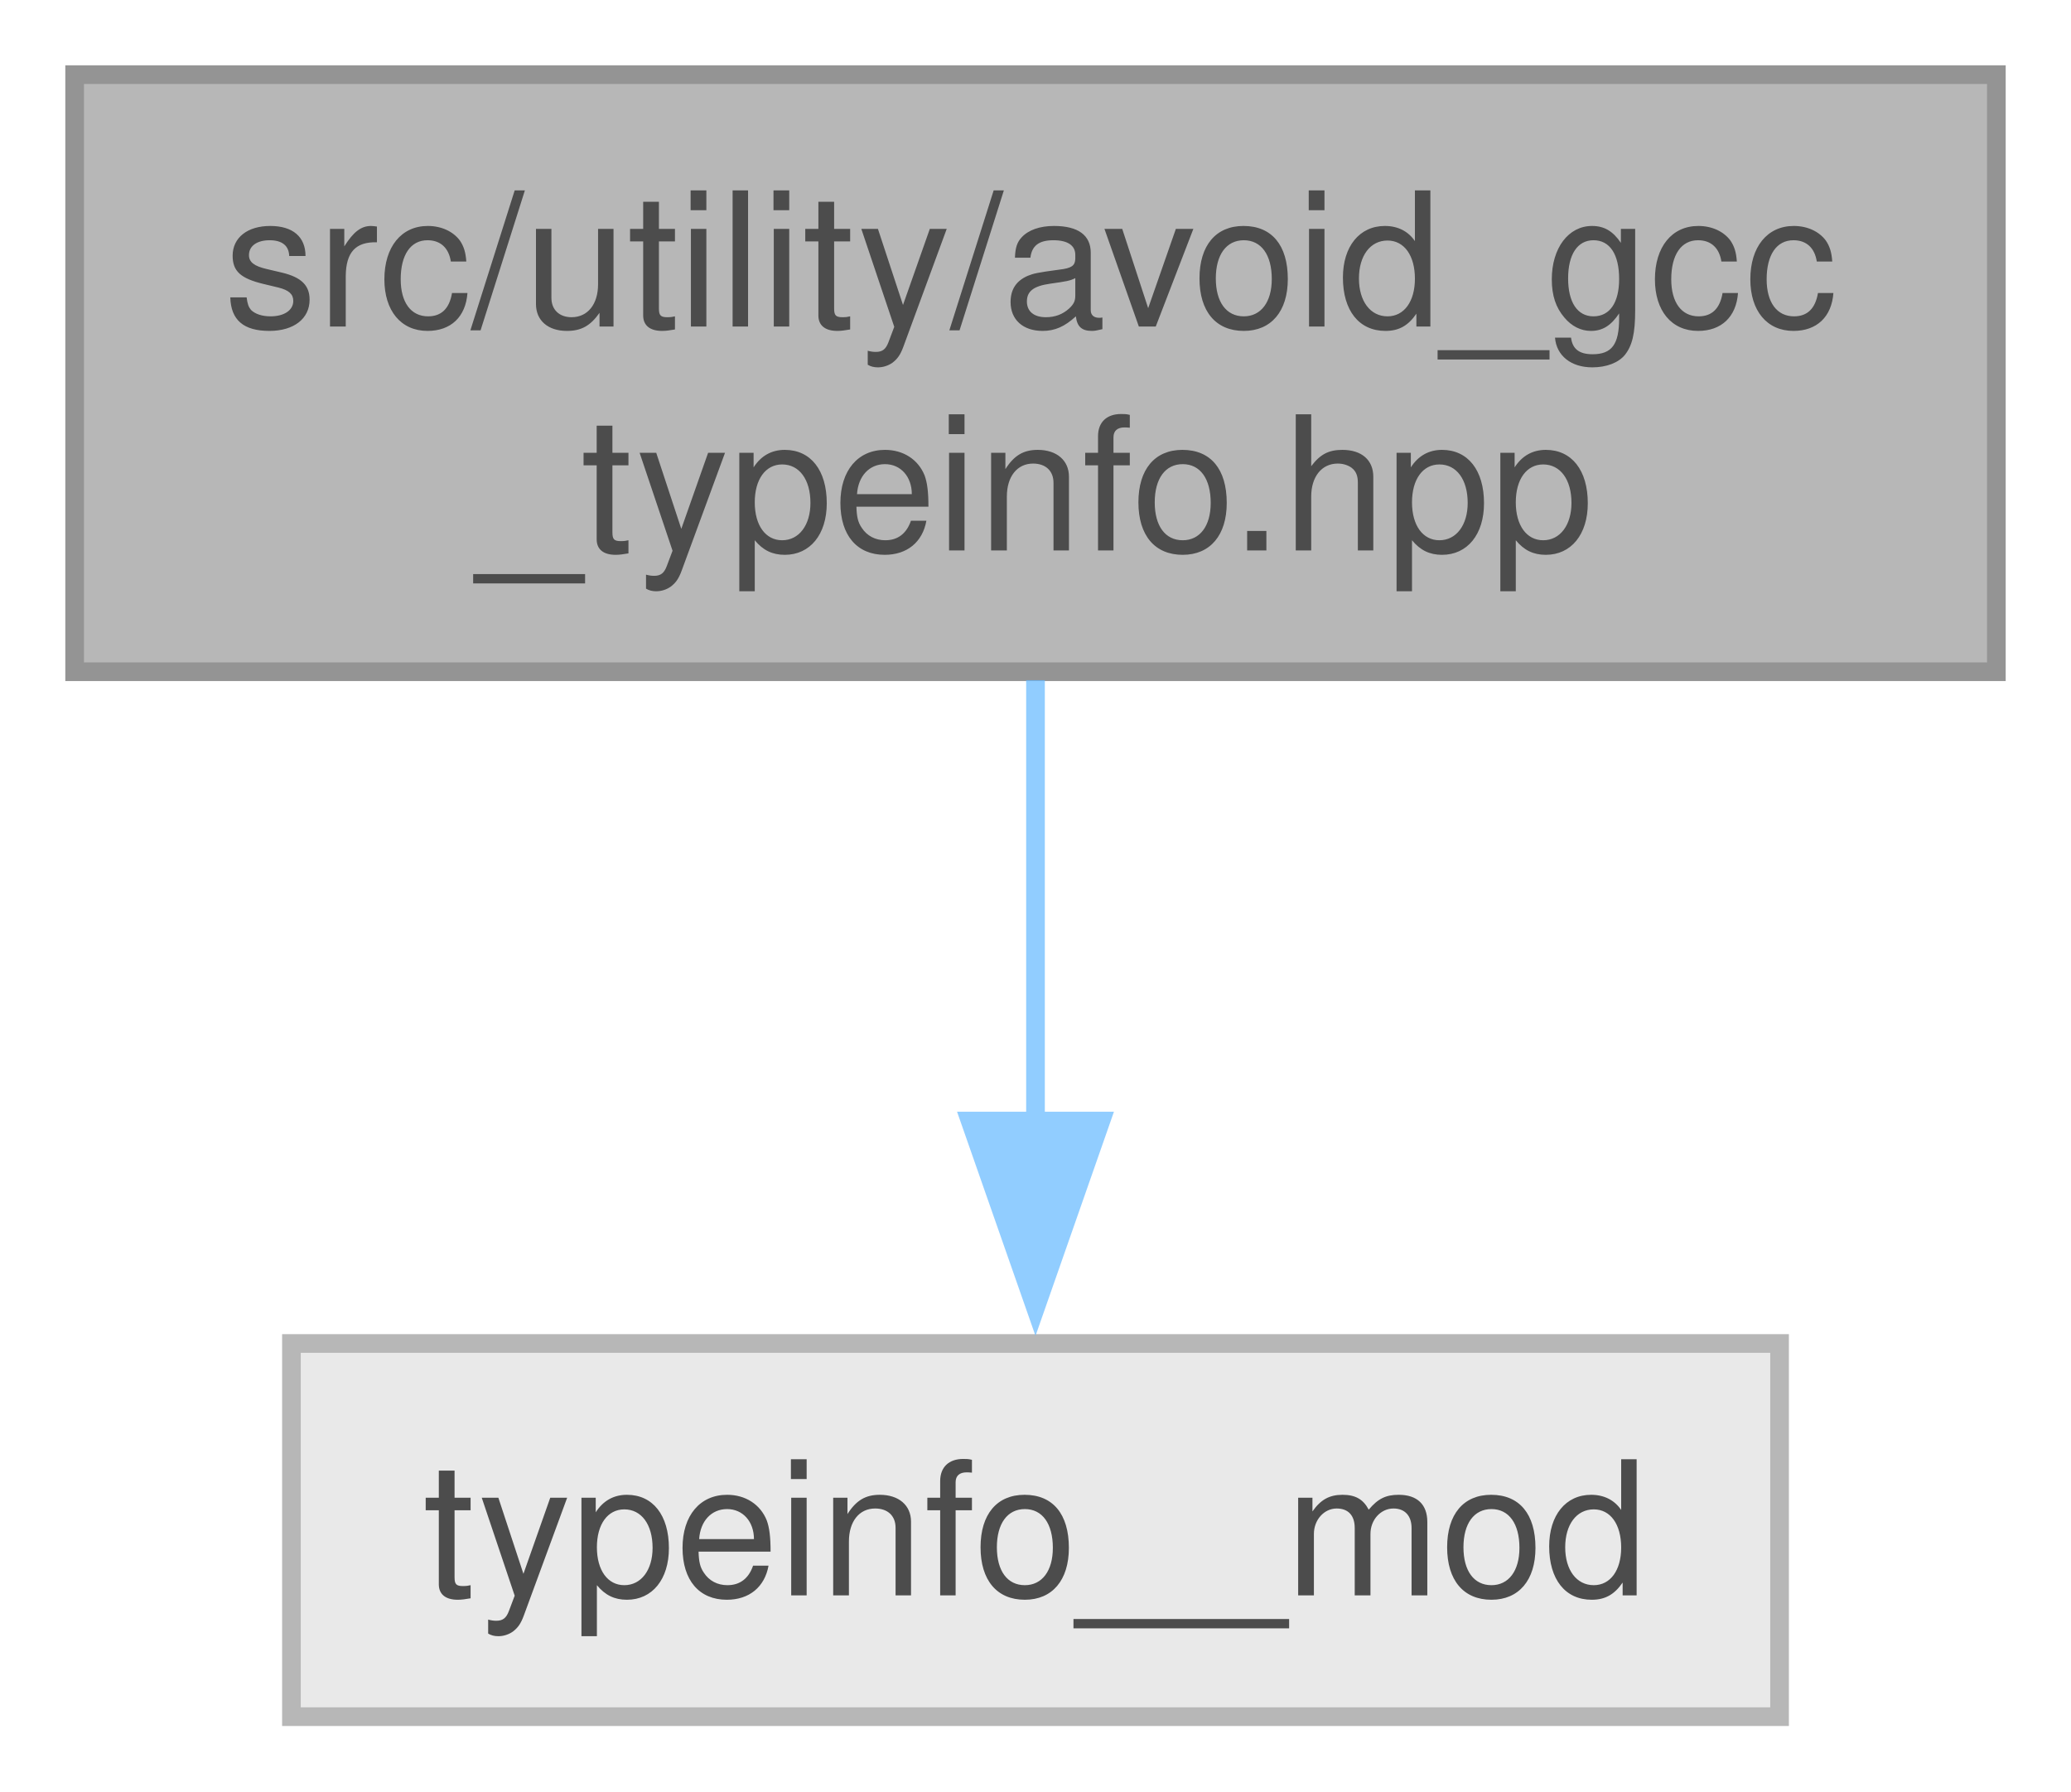
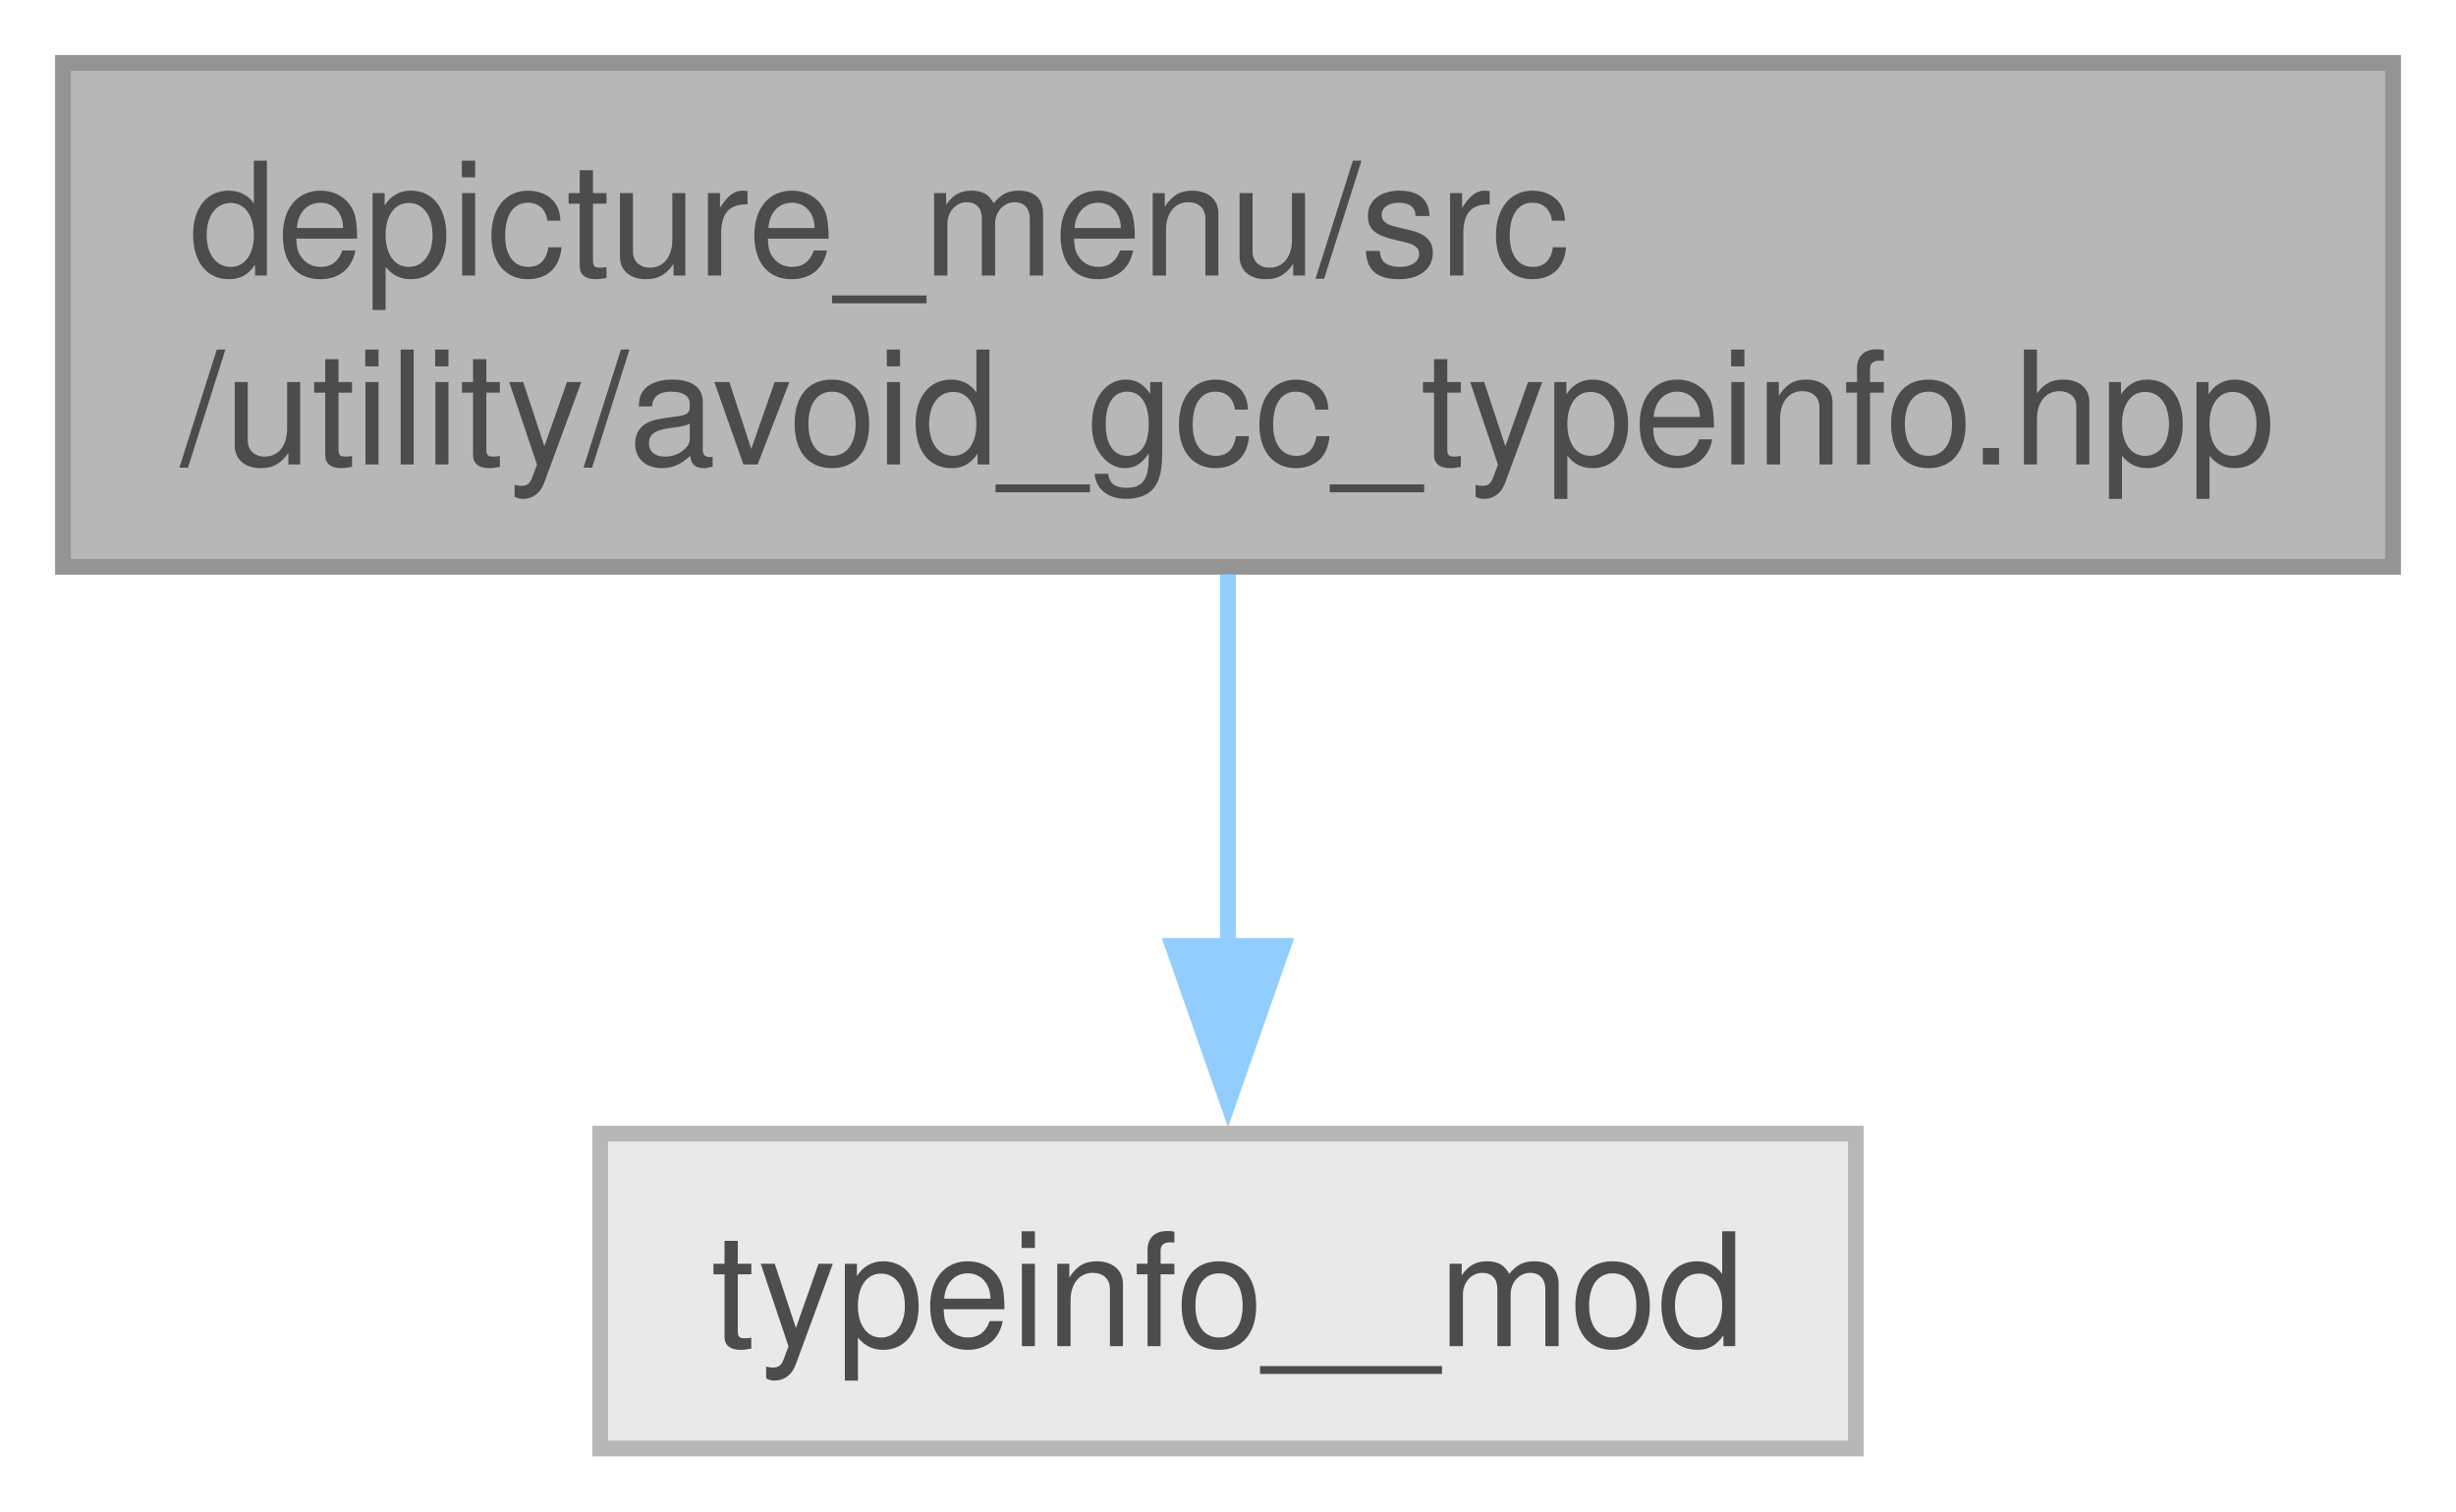
- <svg xmlns="http://www.w3.org/2000/svg" xmlns:xlink="http://www.w3.org/1999/xlink" width="111pt" height="96pt" viewBox="0.00 0.00 111.00 96.00">
+ <svg xmlns="http://www.w3.org/2000/svg" xmlns:xlink="http://www.w3.org/1999/xlink" width="156pt" height="96pt" viewBox="0.00 0.00 156.00 96.00">
  <svg id="main" version="1.1" xml:space="preserve">
    <style type="text/css">
.node, .edge {opacity: 0.7;}
.node.selected, .edge.selected {opacity: 1;}
.edge:hover path { stroke: red; }
.edge:hover polygon { stroke: red; fill: red; }
</style>
    <svg id="graph" class="graph">
      <g id="graph0" class="graph" transform="scale(1 1) rotate(0) translate(4 92)">
        <g id="Node000001" class="node">
          <g id="a_Node000001">
            <a xlink:title=" ">
-               <polygon fill="#999999" stroke="#666666" points="103,-88 0,-88 0,-56 103,-56 103,-88" />
-               <text xml:space="preserve" text-anchor="start" x="8" y="-74.5" font-family="Helvetica,sans-Serif" font-size="10.00">src/utility/avoid_gcc</text>
-               <text xml:space="preserve" text-anchor="middle" x="51.5" y="-62.5" font-family="Helvetica,sans-Serif" font-size="10.00">_typeinfo.hpp</text>
+               <polygon fill="#999999" stroke="#666666" points="148,-88 0,-88 0,-56 148,-56 148,-88" />
+               <text xml:space="preserve" text-anchor="start" x="8" y="-74.5" font-family="Helvetica,sans-Serif" font-size="10.00">depicture_menu/src</text>
+               <text xml:space="preserve" text-anchor="middle" x="74" y="-62.5" font-family="Helvetica,sans-Serif" font-size="10.00">/utility/avoid_gcc_typeinfo.hpp</text>
            </a>
          </g>
        </g>
        <g id="Node000002" class="node">
          <g id="a_Node000002">
            <a xlink:title=" ">
-               <polygon fill="#e0e0e0" stroke="#999999" points="91.38,-20 11.62,-20 11.62,0 91.38,0 91.38,-20" />
-               <text xml:space="preserve" text-anchor="middle" x="51.5" y="-6.5" font-family="Helvetica,sans-Serif" font-size="10.00">typeinfo__mod</text>
+               <polygon fill="#e0e0e0" stroke="#999999" points="113.88,-20 34.12,-20 34.12,0 113.88,0 113.88,-20" />
+               <text xml:space="preserve" text-anchor="middle" x="74" y="-6.5" font-family="Helvetica,sans-Serif" font-size="10.00">typeinfo__mod</text>
            </a>
          </g>
        </g>
        <g id="edge1_Node000001_Node000002" class="edge">
          <g id="a_edge1_Node000001_Node000002">
            <a xlink:title=" ">
-               <path fill="none" stroke="#63b8ff" d="M51.5,-55.55C51.5,-48.34 51.5,-39.66 51.5,-31.88" />
-               <polygon fill="#63b8ff" stroke="#63b8ff" points="55,-31.92 51.5,-21.92 48,-31.92 55,-31.92" />
+               <path fill="none" stroke="#63b8ff" d="M74,-55.55C74,-48.34 74,-39.66 74,-31.88" />
+               <polygon fill="#63b8ff" stroke="#63b8ff" points="77.5,-31.92 74,-21.92 70.5,-31.92 77.5,-31.92" />
            </a>
          </g>
        </g>
      </g>
    </svg>
  </svg>
  <style type="text/css">

[data-mouse-over-selected='false'] { opacity: 0.7; }
[data-mouse-over-selected='true']  { opacity: 1.0; }

</style>
</svg>
